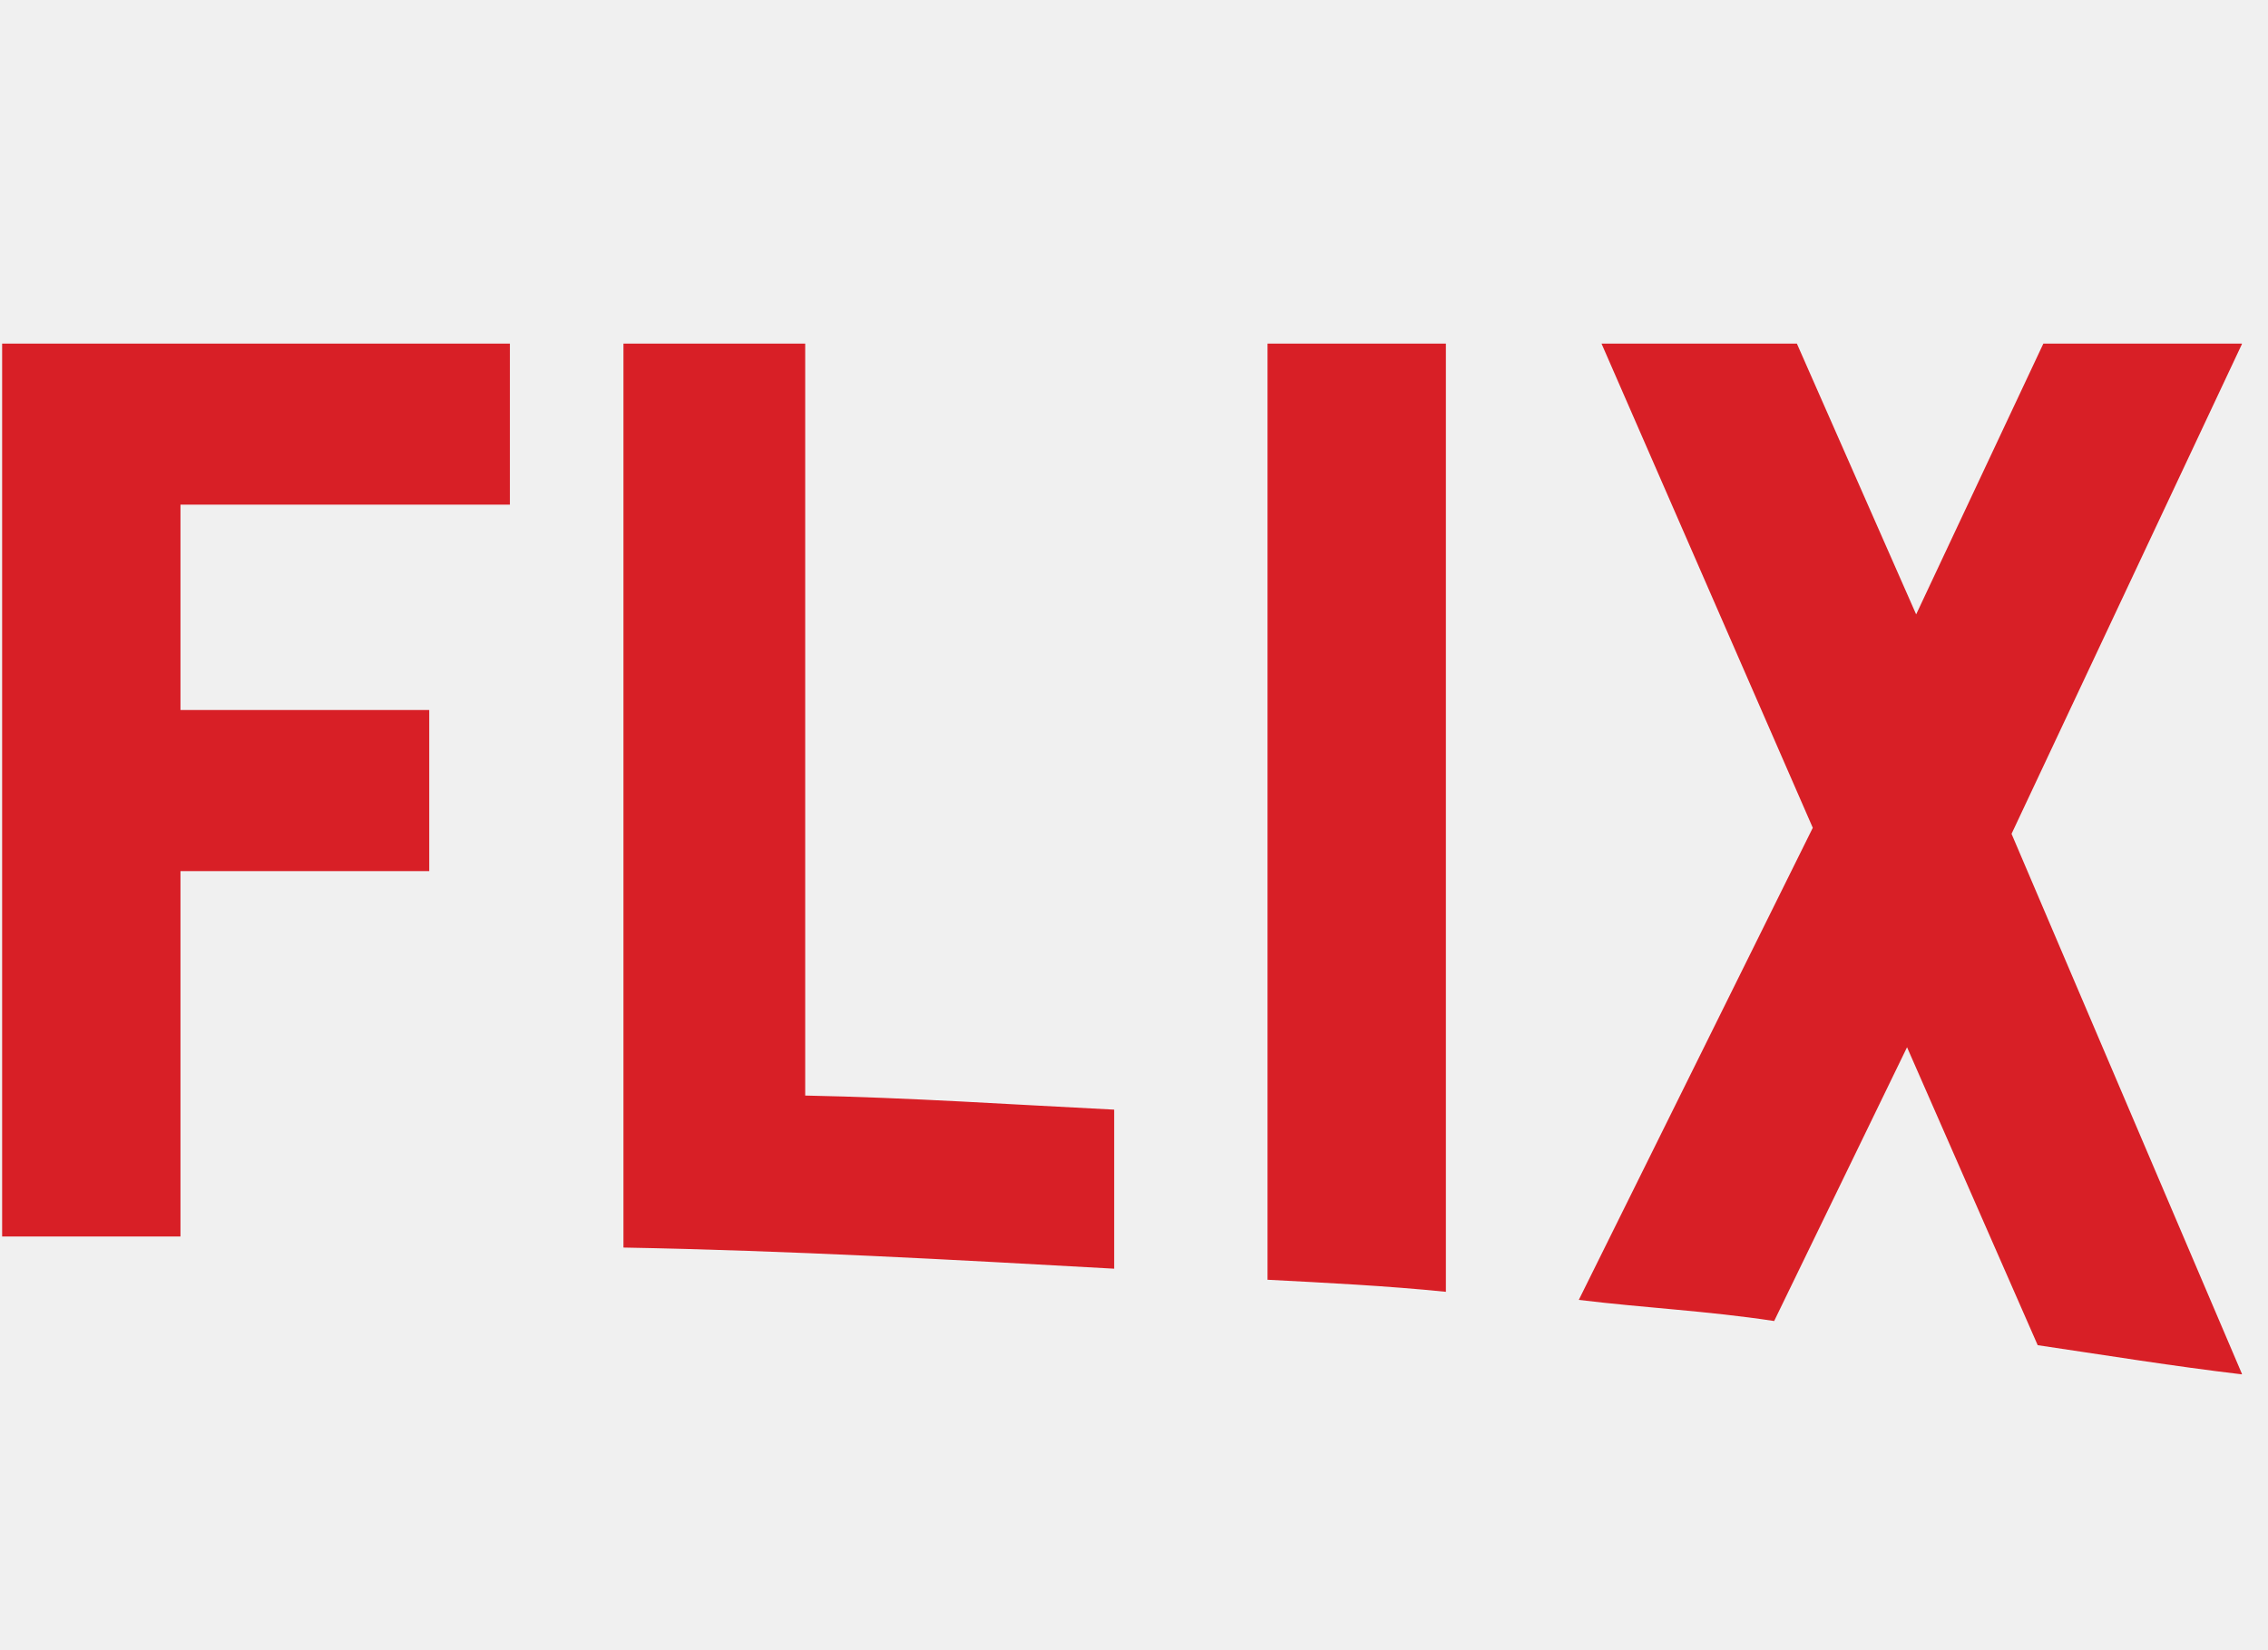
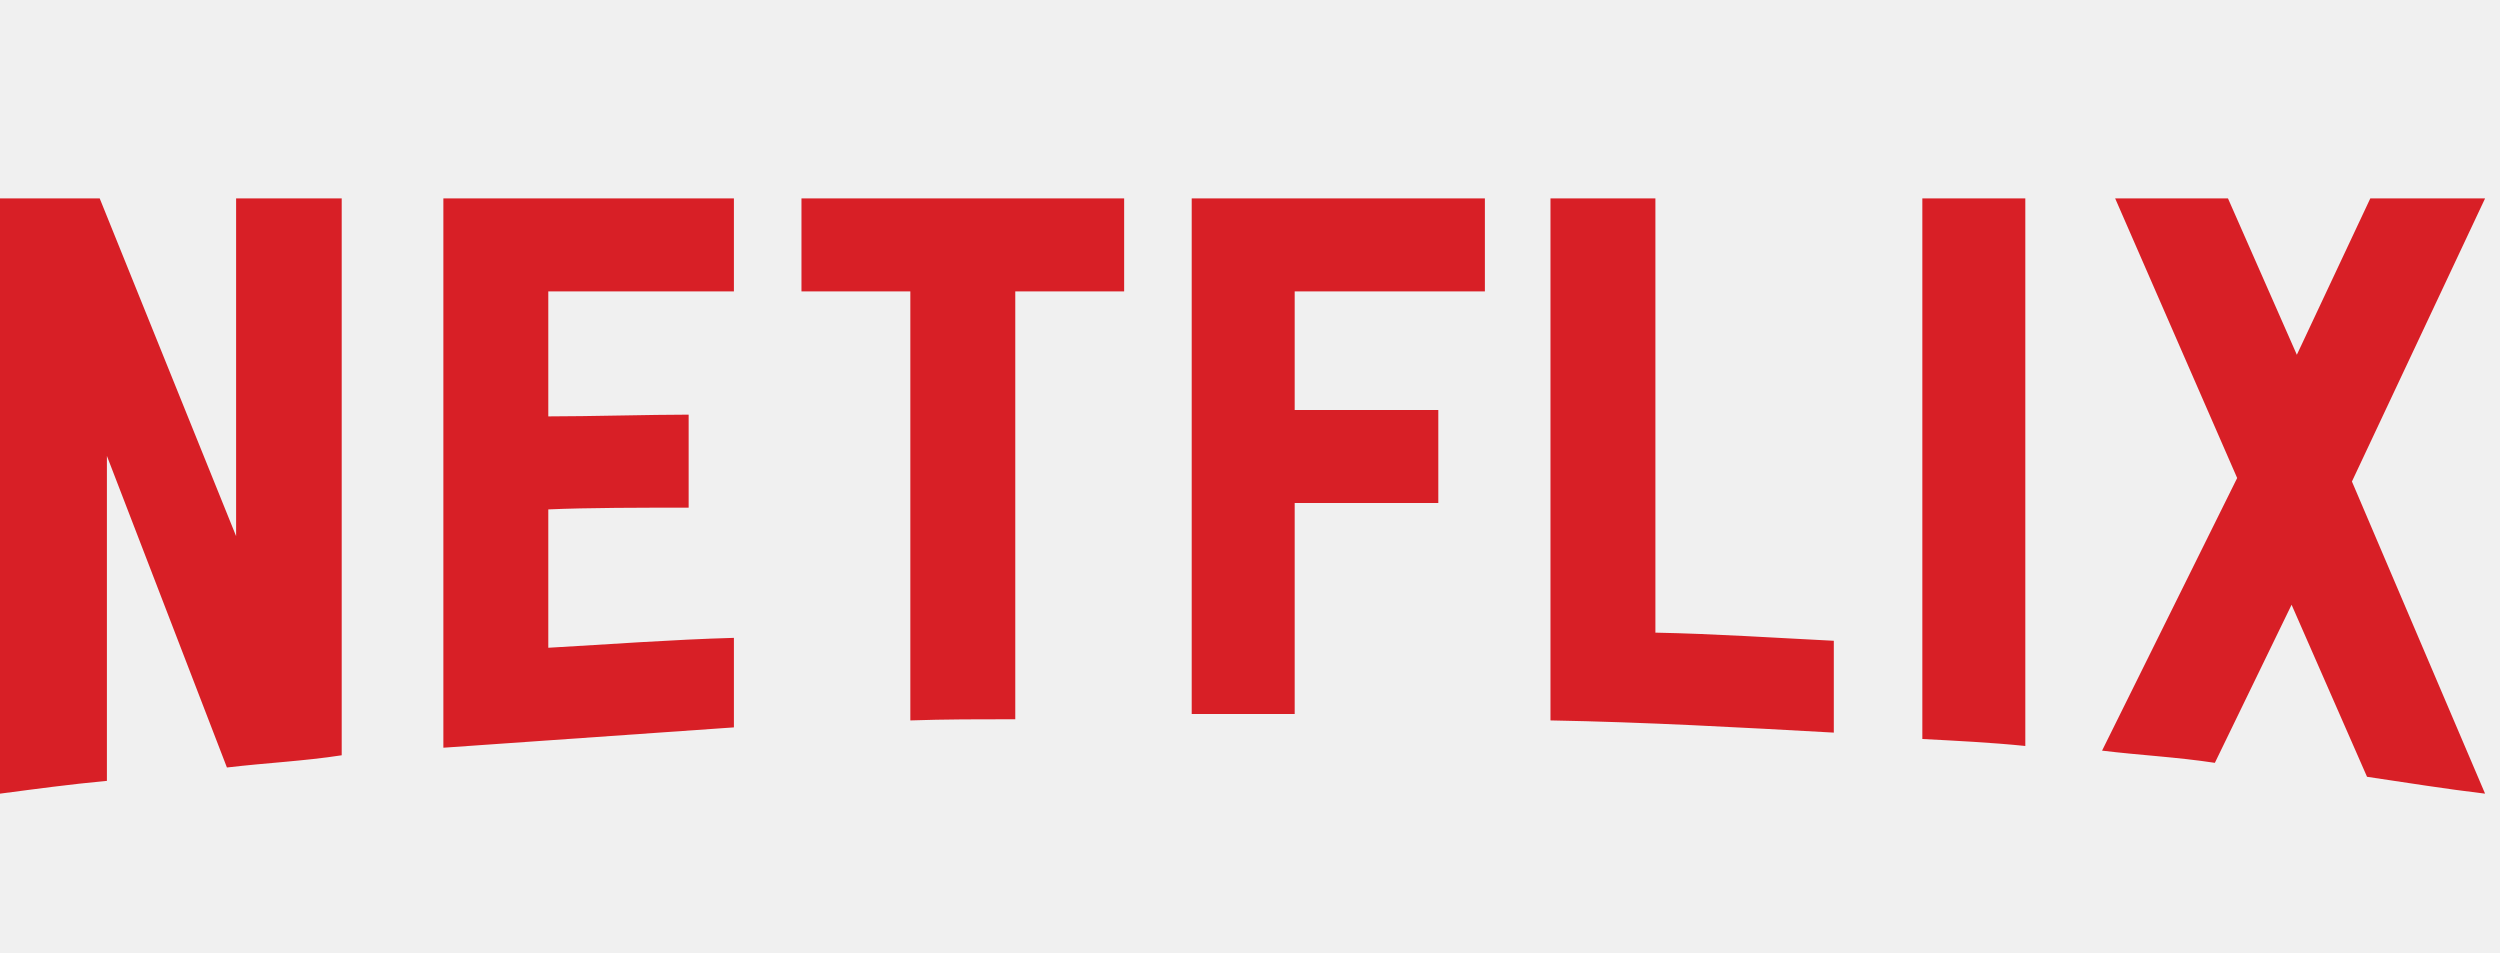
- <svg xmlns="http://www.w3.org/2000/svg" width="66" height="48" viewBox="0 0 66 48" fill="none">
+ <svg xmlns="http://www.w3.org/2000/svg" width="126" height="48" viewBox="0 0 126 48" fill="none">
  <g clip-path="url(#clip0_315_651)">
-     <path d="M-42.778 38.066C-44.662 38.359 -46.579 38.447 -48.563 38.682L-54.612 22.979V39.355C-56.496 39.531 -58.215 39.766 -60 40V10H-54.975L-48.1 27.022V10H-42.778V38.066ZM-32.365 20.986C-30.316 20.986 -27.176 20.898 -25.292 20.898V25.586C-27.639 25.586 -30.382 25.586 -32.365 25.674V32.647C-29.258 32.471 -26.151 32.236 -23.011 32.148V36.66L-37.654 37.685V10H-23.011V14.688H-32.365V20.986ZM-3.343 14.688H-8.83V36.25C-10.615 36.25 -12.4 36.25 -14.119 36.309V14.688H-19.606V10H-3.342L-3.343 14.688ZM5.252 20.664H12.491V25.352H5.252V35.986H0.062V10H14.838V14.688H5.252V20.664ZM23.432 31.885C26.44 31.943 29.481 32.149 32.423 32.295V36.924C27.697 36.66 22.97 36.397 18.143 36.309V10H23.432V31.885ZM36.886 37.246C38.572 37.334 40.357 37.422 42.076 37.597V10H36.886V37.246ZM65.248 10L58.537 24.268L65.248 40C63.264 39.766 61.281 39.443 59.298 39.15L55.496 30.479L51.629 38.447C49.712 38.154 47.861 38.066 45.944 37.832L52.753 24.092L46.605 10H52.29L55.761 17.881L59.463 10H65.248V10Z" fill="#D81F26" />
+     <path d="M17.222 38.066C15.338 38.359 13.421 38.447 11.437 38.682L5.388 22.979V39.355C3.504 39.531 1.785 39.766 0 40V10H5.025L11.9 27.022V10H17.222V38.066ZM27.634 20.986C29.684 20.986 32.824 20.898 34.708 20.898V25.586C32.361 25.586 29.618 25.586 27.634 25.674V32.647C30.742 32.471 33.849 32.236 36.989 32.148V36.66L22.346 37.685V10H36.989V14.688H27.634V20.986V20.986ZM56.657 14.688H51.17V36.25C49.385 36.25 47.6 36.25 45.881 36.309V14.688H40.394V10H56.657L56.657 14.688V14.688ZM65.252 20.664H72.491V25.352H65.252V35.986H60.062V10H74.838V14.688H65.252V20.664V20.664ZM83.432 31.885C86.44 31.943 89.481 32.149 92.424 32.295V36.924C87.697 36.66 82.97 36.397 78.144 36.309V10H83.432V31.885ZM96.886 37.246C98.572 37.334 100.357 37.422 102.076 37.597V10H96.886V37.246V37.246ZM125.248 10L118.537 24.268L125.248 40C123.264 39.766 121.281 39.443 119.298 39.15L115.496 30.479L111.629 38.447C109.712 38.154 107.861 38.066 105.944 37.832L112.753 24.092L106.604 10H112.29L115.761 17.881L119.463 10H125.248V10Z" fill="#D81F26" />
  </g>
  <defs>
    <clipPath id="clip0_315_651">
-       <rect width="125.241" height="48" fill="white" transform="translate(-60)" />
+       <rect width="125.241" height="48" fill="white" />
    </clipPath>
  </defs>
</svg>
